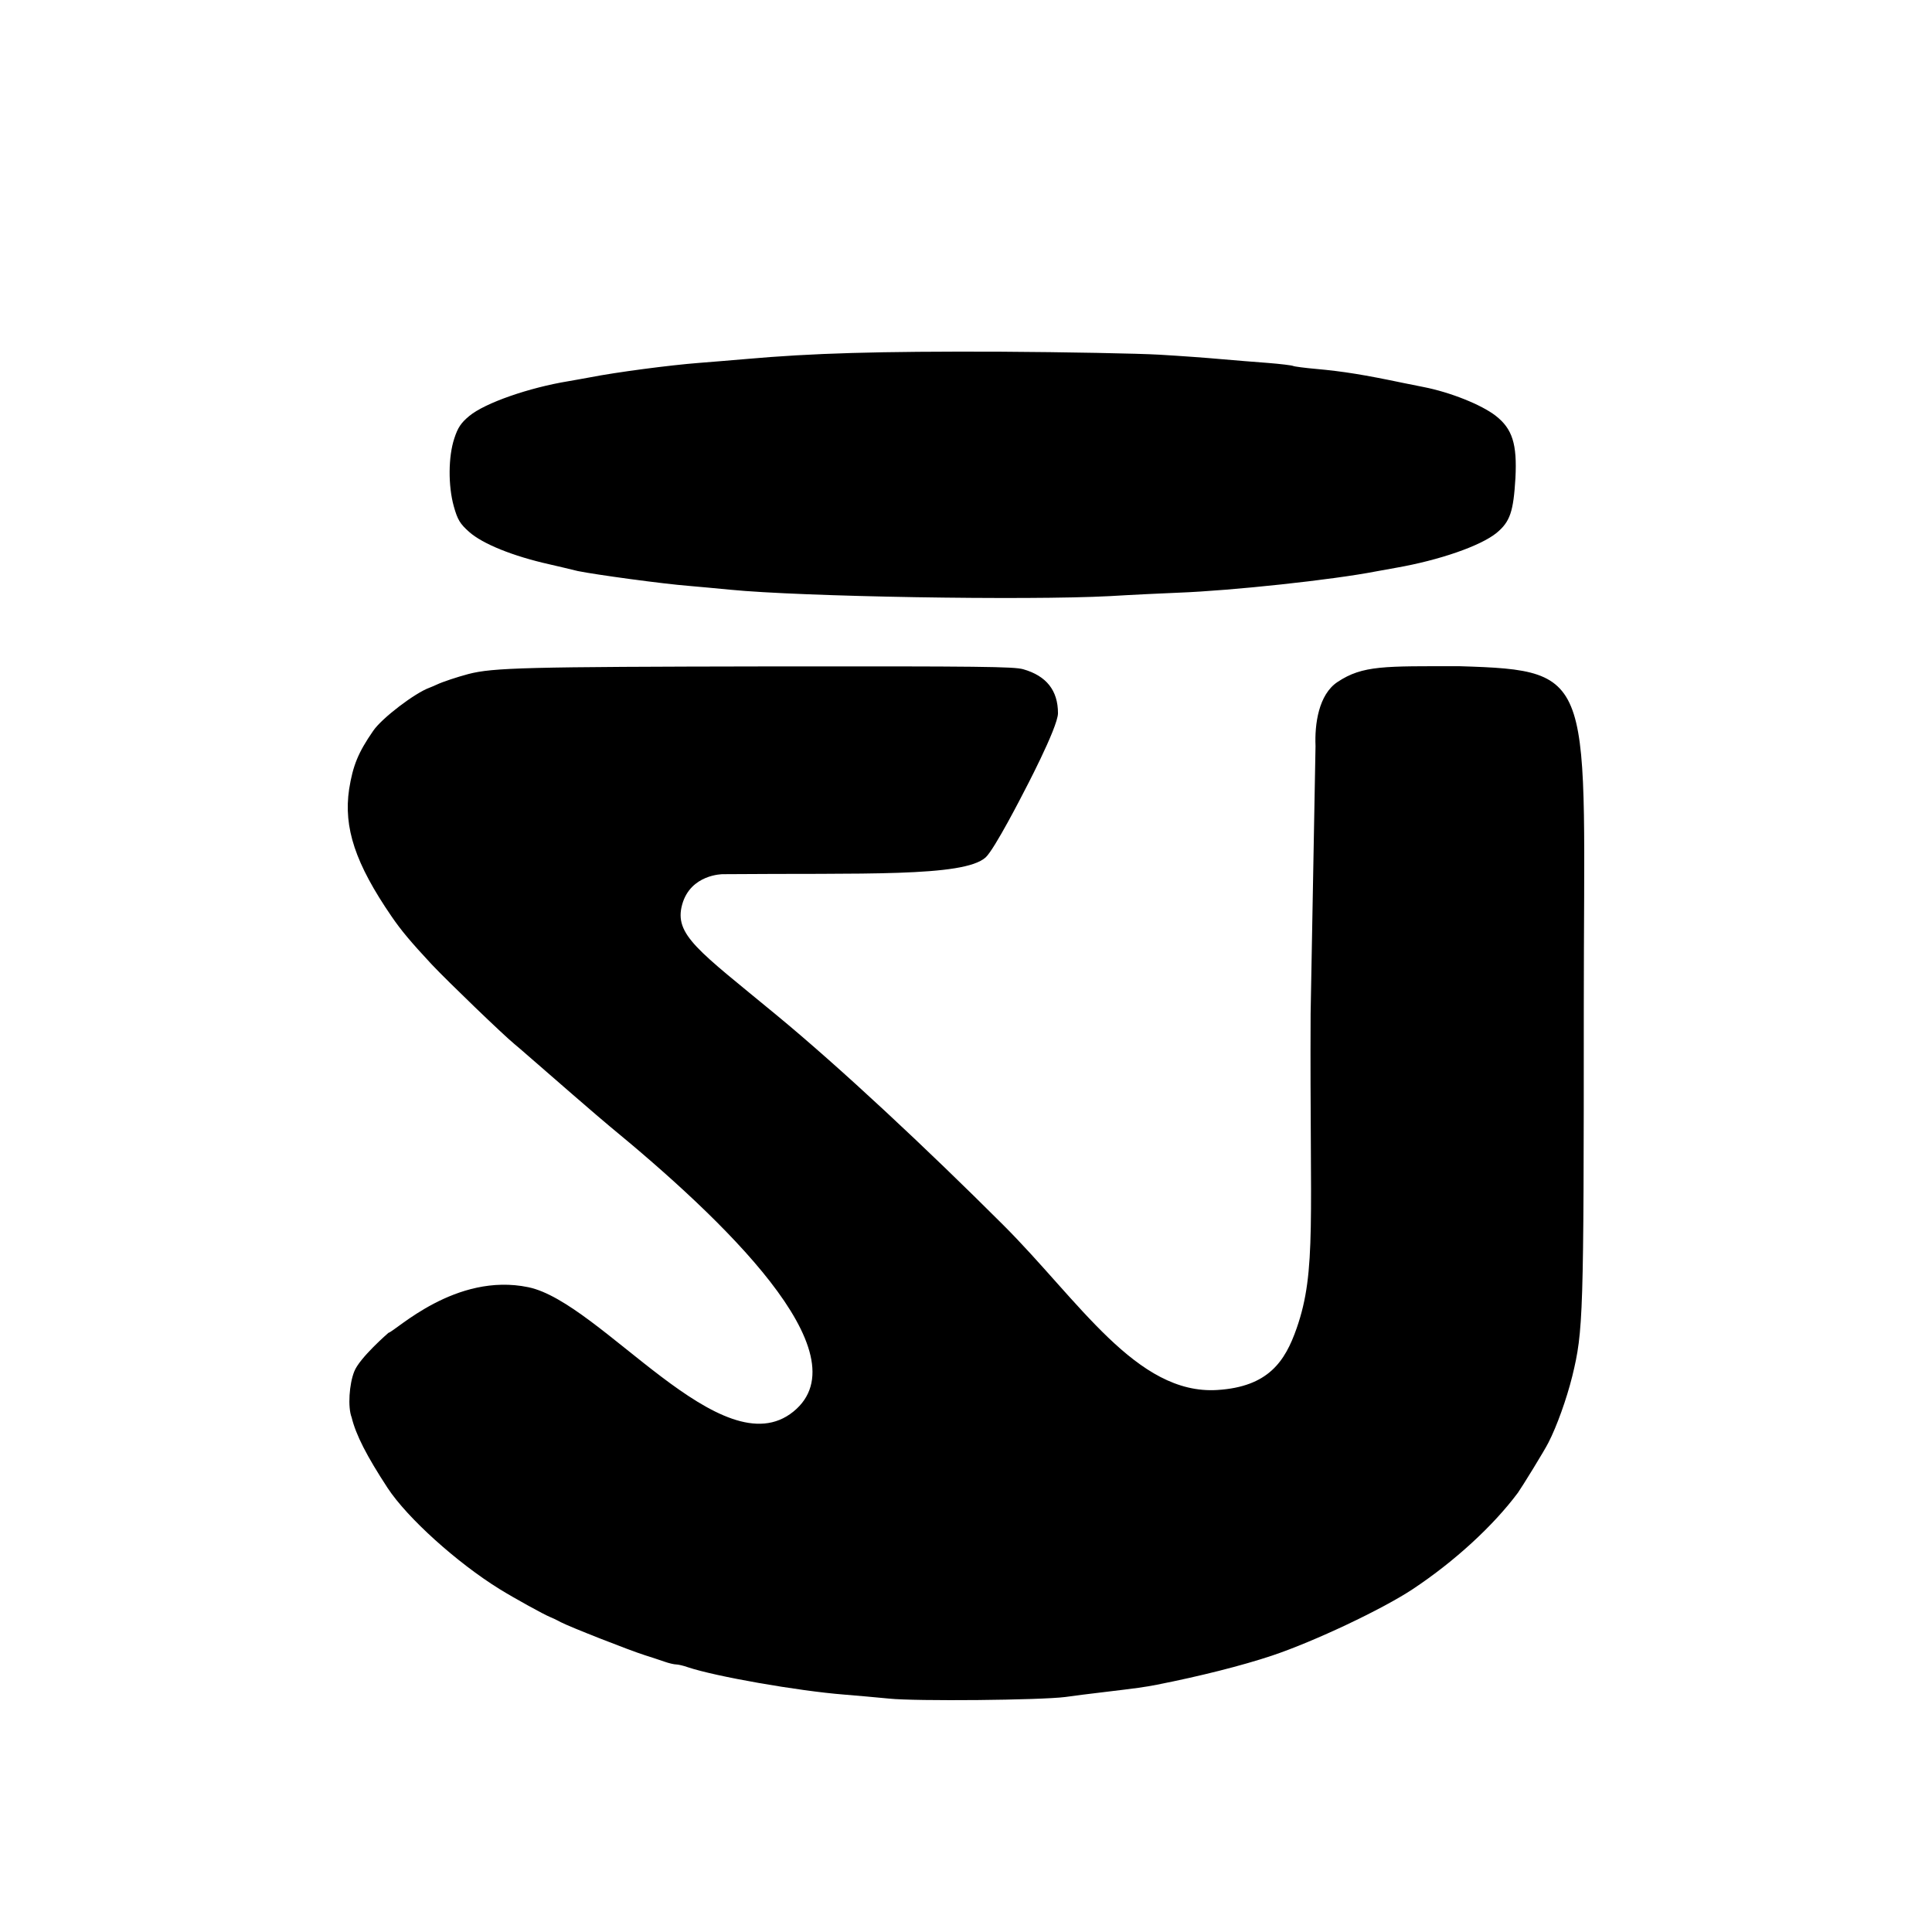
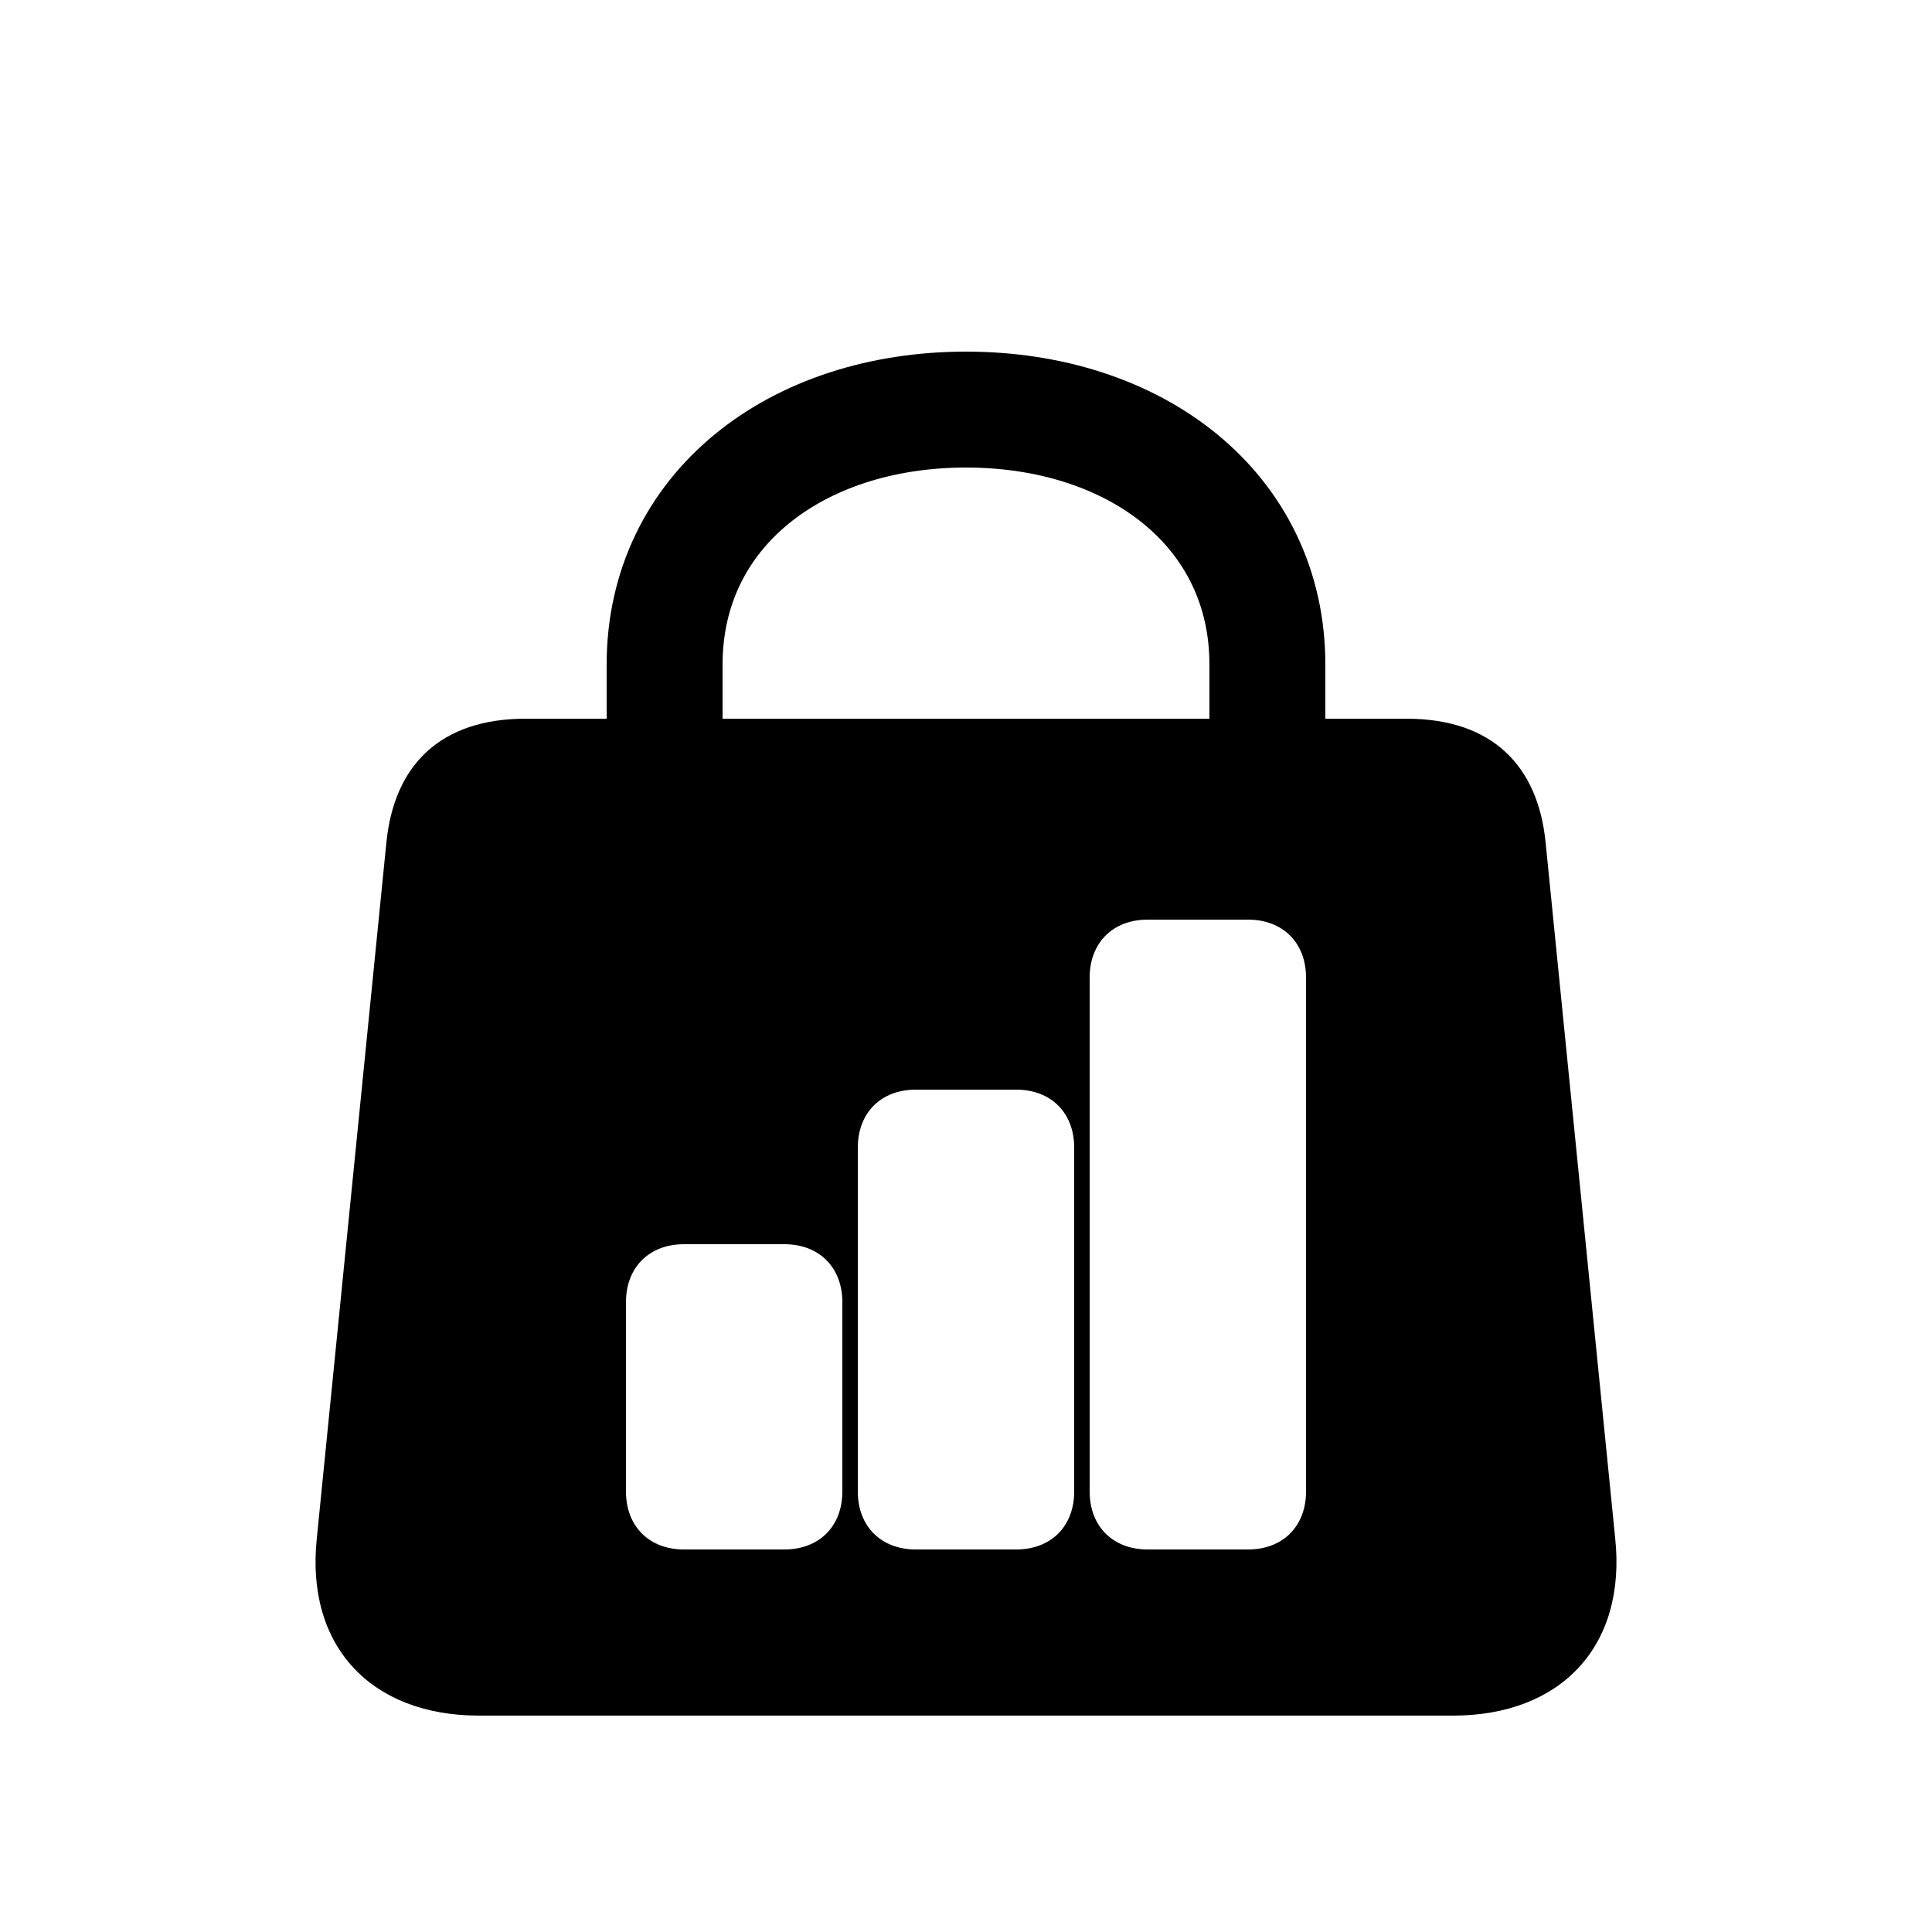
- <svg xmlns="http://www.w3.org/2000/svg" width="500" height="500" viewBox="0 0 500 500" fill="none">
-   <path d="M377.743 172.415C413.691 173.519 409.884 175.014 409.884 260.469C409.884 340.83 409.754 344.417 406.903 356.164C405.413 362.142 402.885 369.159 400.747 373.318C399.84 375.189 393.878 384.857 392.841 386.312C386.491 394.837 376.512 404.038 365.625 411.263C357.785 416.461 340.094 424.83 329.208 428.468C321.432 431.067 310.481 433.822 299.4 436.005C296.16 436.629 294.734 436.837 285.144 437.981C282.293 438.292 278.081 438.864 275.748 439.176C269.332 440.008 236.933 440.32 230.064 439.592C226.824 439.28 221.64 438.812 218.4 438.552C206.542 437.617 185.158 433.874 178.03 431.483C176.864 431.067 175.502 430.755 174.984 430.755C174.465 430.755 173.105 430.444 171.938 430.028C170.772 429.612 168.504 428.884 166.884 428.364C162.931 427.117 147.574 421.087 145.176 419.84C144.139 419.268 142.779 418.644 142.26 418.436C140.835 417.864 133.253 413.706 129.3 411.263C118.22 404.401 105.389 392.81 100.335 385.117C94.892 376.8 92.105 371.342 91.004 366.82C89.967 364.169 90.382 358.168 91.678 354.945C93.039 351.41 100.529 344.937 100.529 344.937C102.474 344.417 117.904 329.206 136.752 333.133C155.601 337.059 186.855 380.296 205.323 365.326C223.791 350.356 186.713 315.256 157.812 291.501C155.998 290.046 140.9 276.947 136.752 273.308C135.327 272.06 133.707 270.657 133.123 270.189C130.207 267.798 116.017 254.128 111.74 249.605C106.232 243.679 103.834 240.821 101.307 237.13C91.975 223.511 88.865 214.207 90.356 204.226C91.328 198.145 92.688 194.766 96.576 189.152C98.78 185.877 107.398 179.328 111.156 177.977C111.675 177.769 112.582 177.405 113.1 177.145C114.526 176.469 118.284 175.221 121.2 174.442C127.615 172.778 136.039 172.571 199.025 172.467C254.169 172.415 262.334 172.519 264.797 173.195C270.823 174.91 273.804 178.704 273.804 184.578C273.804 188.268 264.797 205.298 264.797 205.298C264.797 205.298 257.41 219.768 255.077 221.9C249.375 227.046 223.129 225.926 187.035 226.238C187.035 226.238 178.73 226.238 176.545 234.09C174.359 241.943 180.816 246.07 200.775 262.548C217.493 276.323 239.924 297.346 259.593 316.977C279.262 336.609 294.123 361.039 315.034 359.73C328.269 358.902 332.588 352.314 335.577 343.741C340.767 328.862 338.928 315.775 339.187 262.34L340.456 193.083C340.213 187.43 341.245 179.761 346.138 176.505C352.694 172.143 358.303 172.415 377.743 172.415ZM192.804 92.937C210.3 91.378 227.278 90.91 258.576 91.014C276.072 91.118 294.735 91.482 300.048 91.793C305.426 92.105 312.554 92.625 315.924 92.937C319.293 93.249 324.802 93.665 328.106 93.925C331.411 94.185 334.327 94.549 334.651 94.704C334.975 94.86 337.697 95.224 340.678 95.484C347.611 96.108 353.054 96.992 363.228 99.123C364.848 99.435 367.181 99.902 368.412 100.162C375.345 101.514 383.381 104.737 387.074 107.596C391.416 110.974 392.647 114.925 392.193 123.709C391.675 132.39 390.833 134.989 387.333 137.9C383.186 141.279 372.559 144.969 361.284 146.944C360.053 147.152 357.72 147.568 356.1 147.88C344.889 150.063 318.775 152.87 304.908 153.39C301.15 153.546 293.179 153.91 287.218 154.274C265.639 155.417 207.319 154.429 188.916 152.61C185.871 152.298 181.075 151.882 178.224 151.623C171.55 151.103 154.151 148.725 149.55 147.789C147.542 147.321 144.204 146.477 142.26 146.061C132.735 143.93 124.894 140.759 121.395 137.64C119.062 135.561 118.414 134.521 117.442 131.039C115.952 125.685 116.016 118.148 117.571 113.469C118.479 110.662 119.321 109.415 121.459 107.648C125.542 104.269 136.947 100.318 147.12 98.655C148.546 98.395 151.008 97.979 152.628 97.668C159.497 96.316 173.429 94.496 180.816 93.925C183.667 93.717 189.046 93.249 192.804 92.937Z" fill="#000" />
+ <svg xmlns="http://www.w3.org/2000/svg" width="500" height="500" viewBox="0 0 500 500" fill="#000" stroke="#000">
+   <path stroke="none" fill-rule="evenodd" clip-rule="evenodd" d="M136 186H364C386 186 398 198 400 218L418 398C421 426 404 444 376 444H124C96 444 79 426 82 398L100 218C102 198 114 186 136 186ZM177 322C168 322 162 328 162 337V386C162 395 168 401 177 401H203C212 401 218 395 218 386V337C218 328 212 322 203 322H177ZM237 282C228 282 222 288 222 297V386C222 395 228 401 237 401H263C272 401 278 395 278 386V297C278 288 272 282 263 282H237ZM297 238C288 238 282 244 282 253V386C282 395 288 401 297 401H323C332 401 338 395 338 386V253C338 244 332 238 323 238H297Z" />
+   <path d="M172 196V172C172 132 206 106 250 106C294 106 328 132 328 172V196" fill="none" stroke-width="30" stroke-linecap="round" />
</svg>
